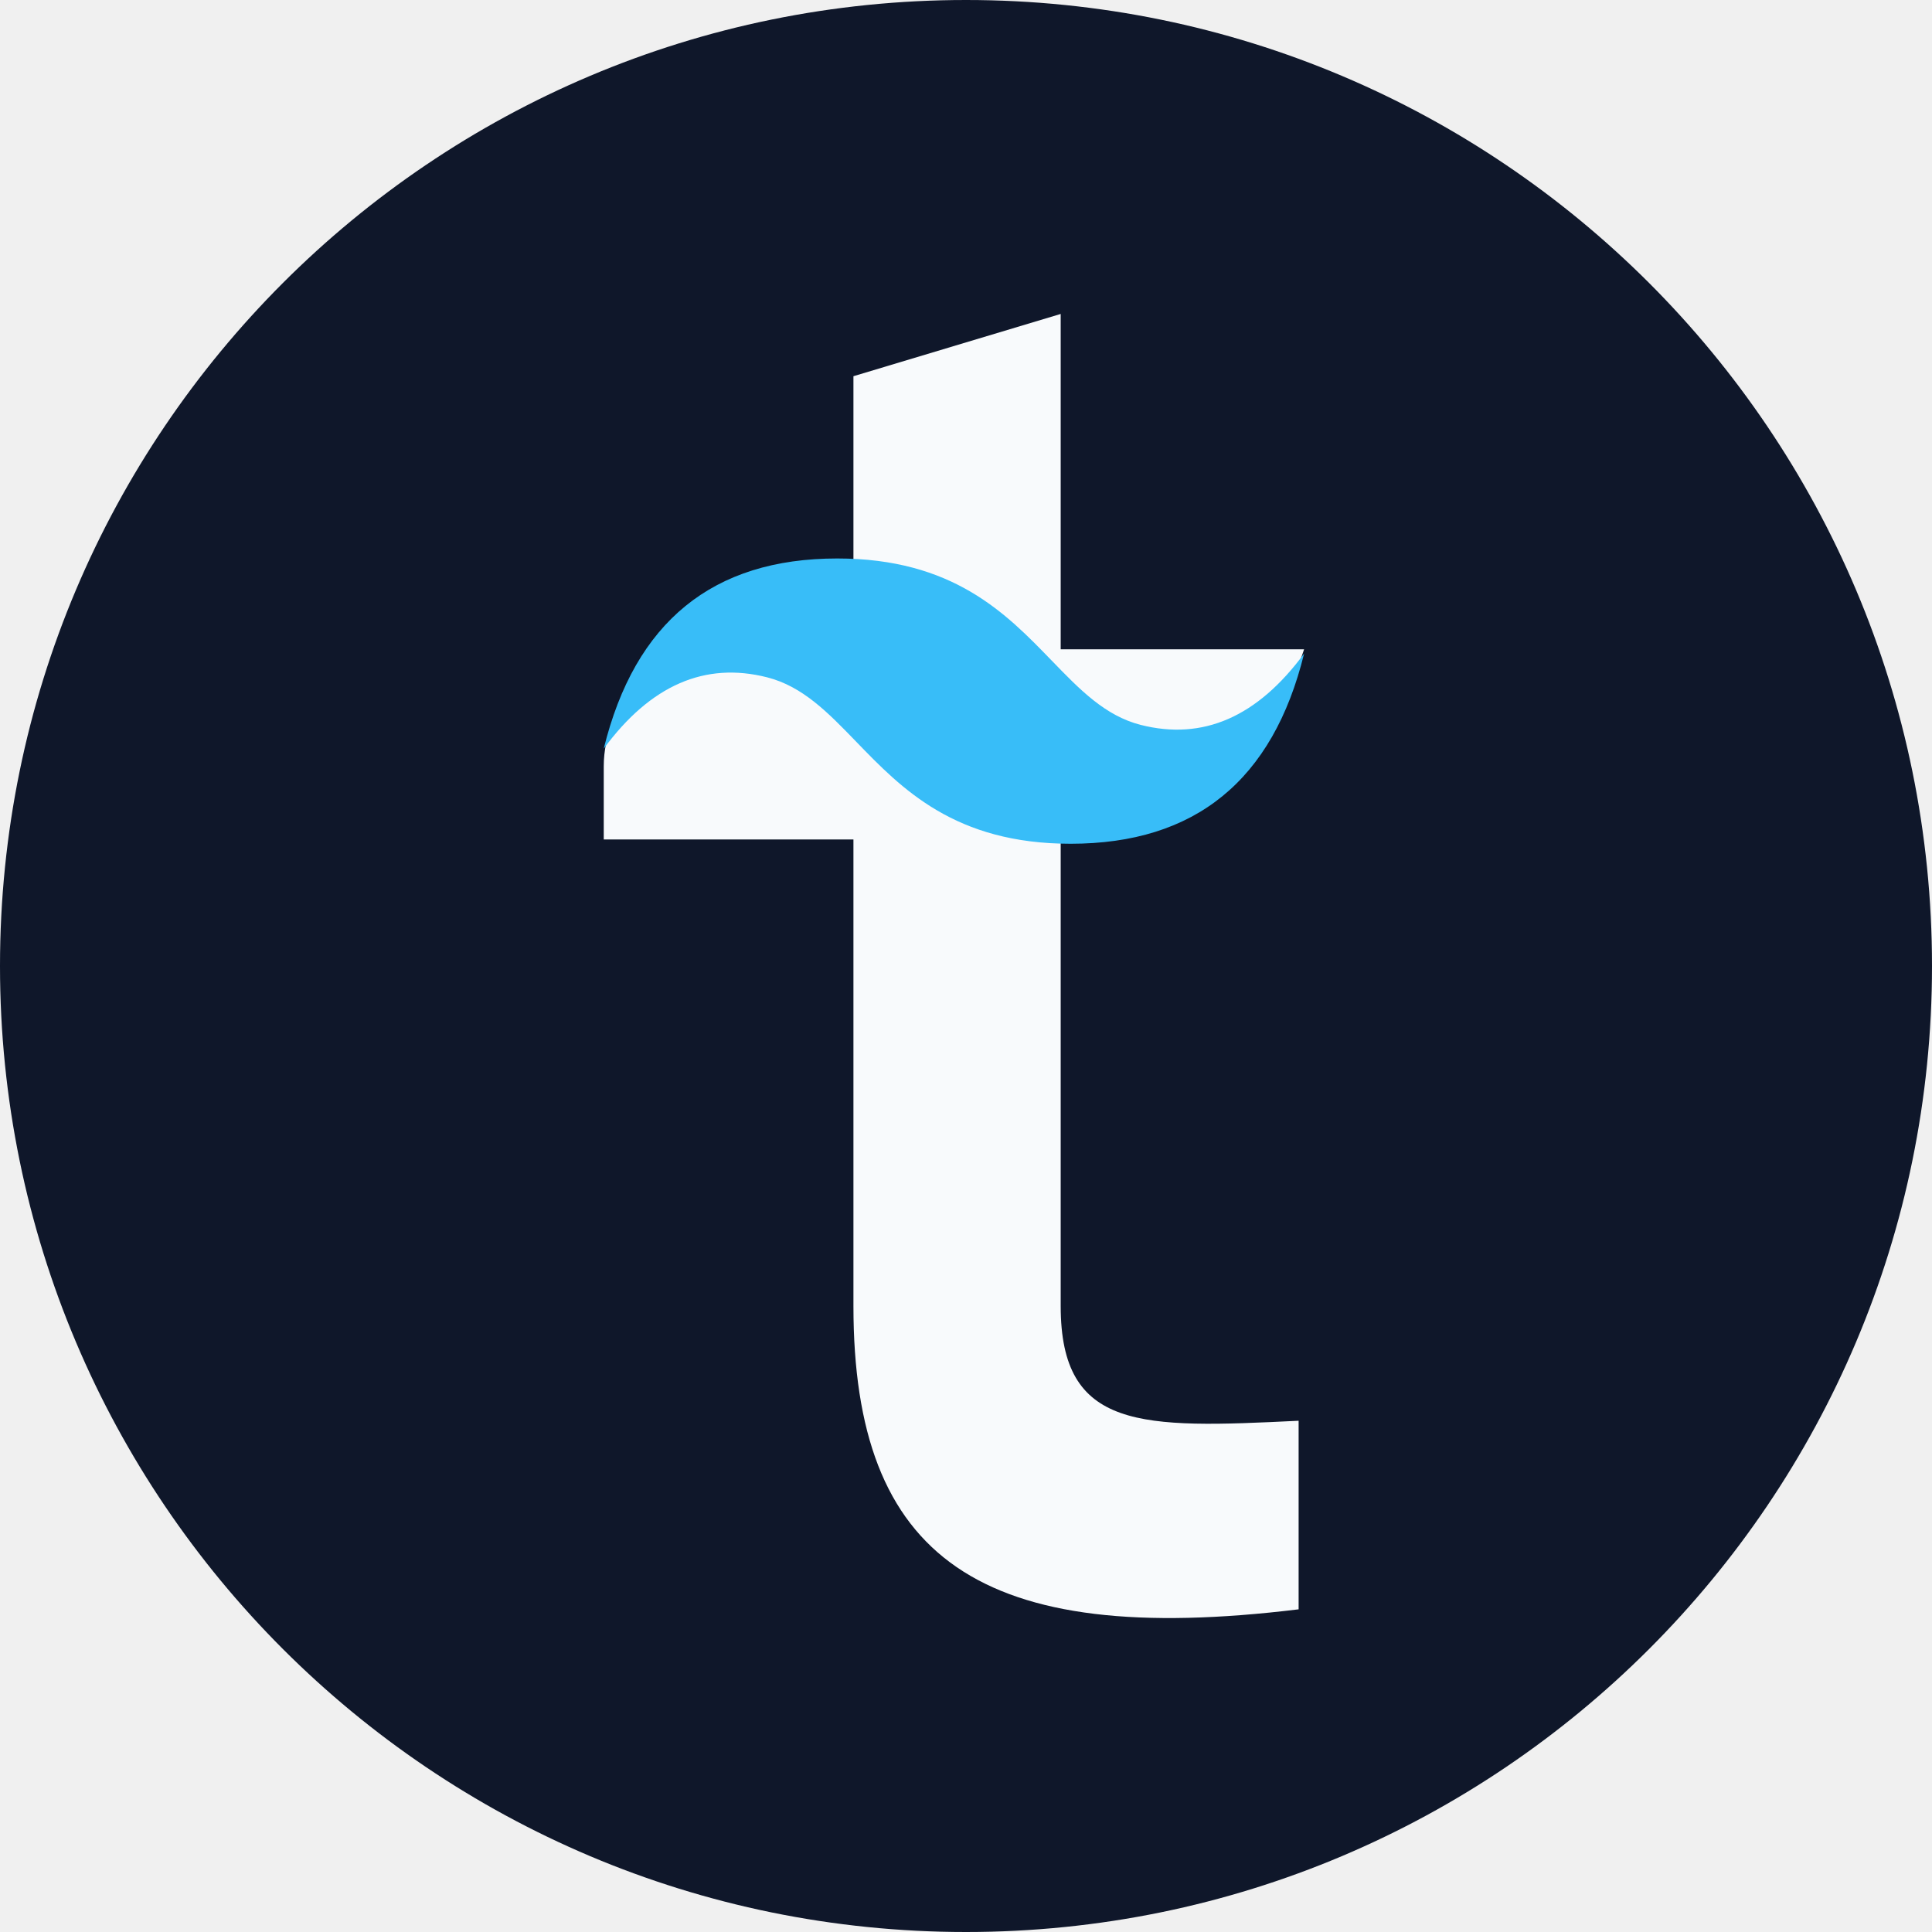
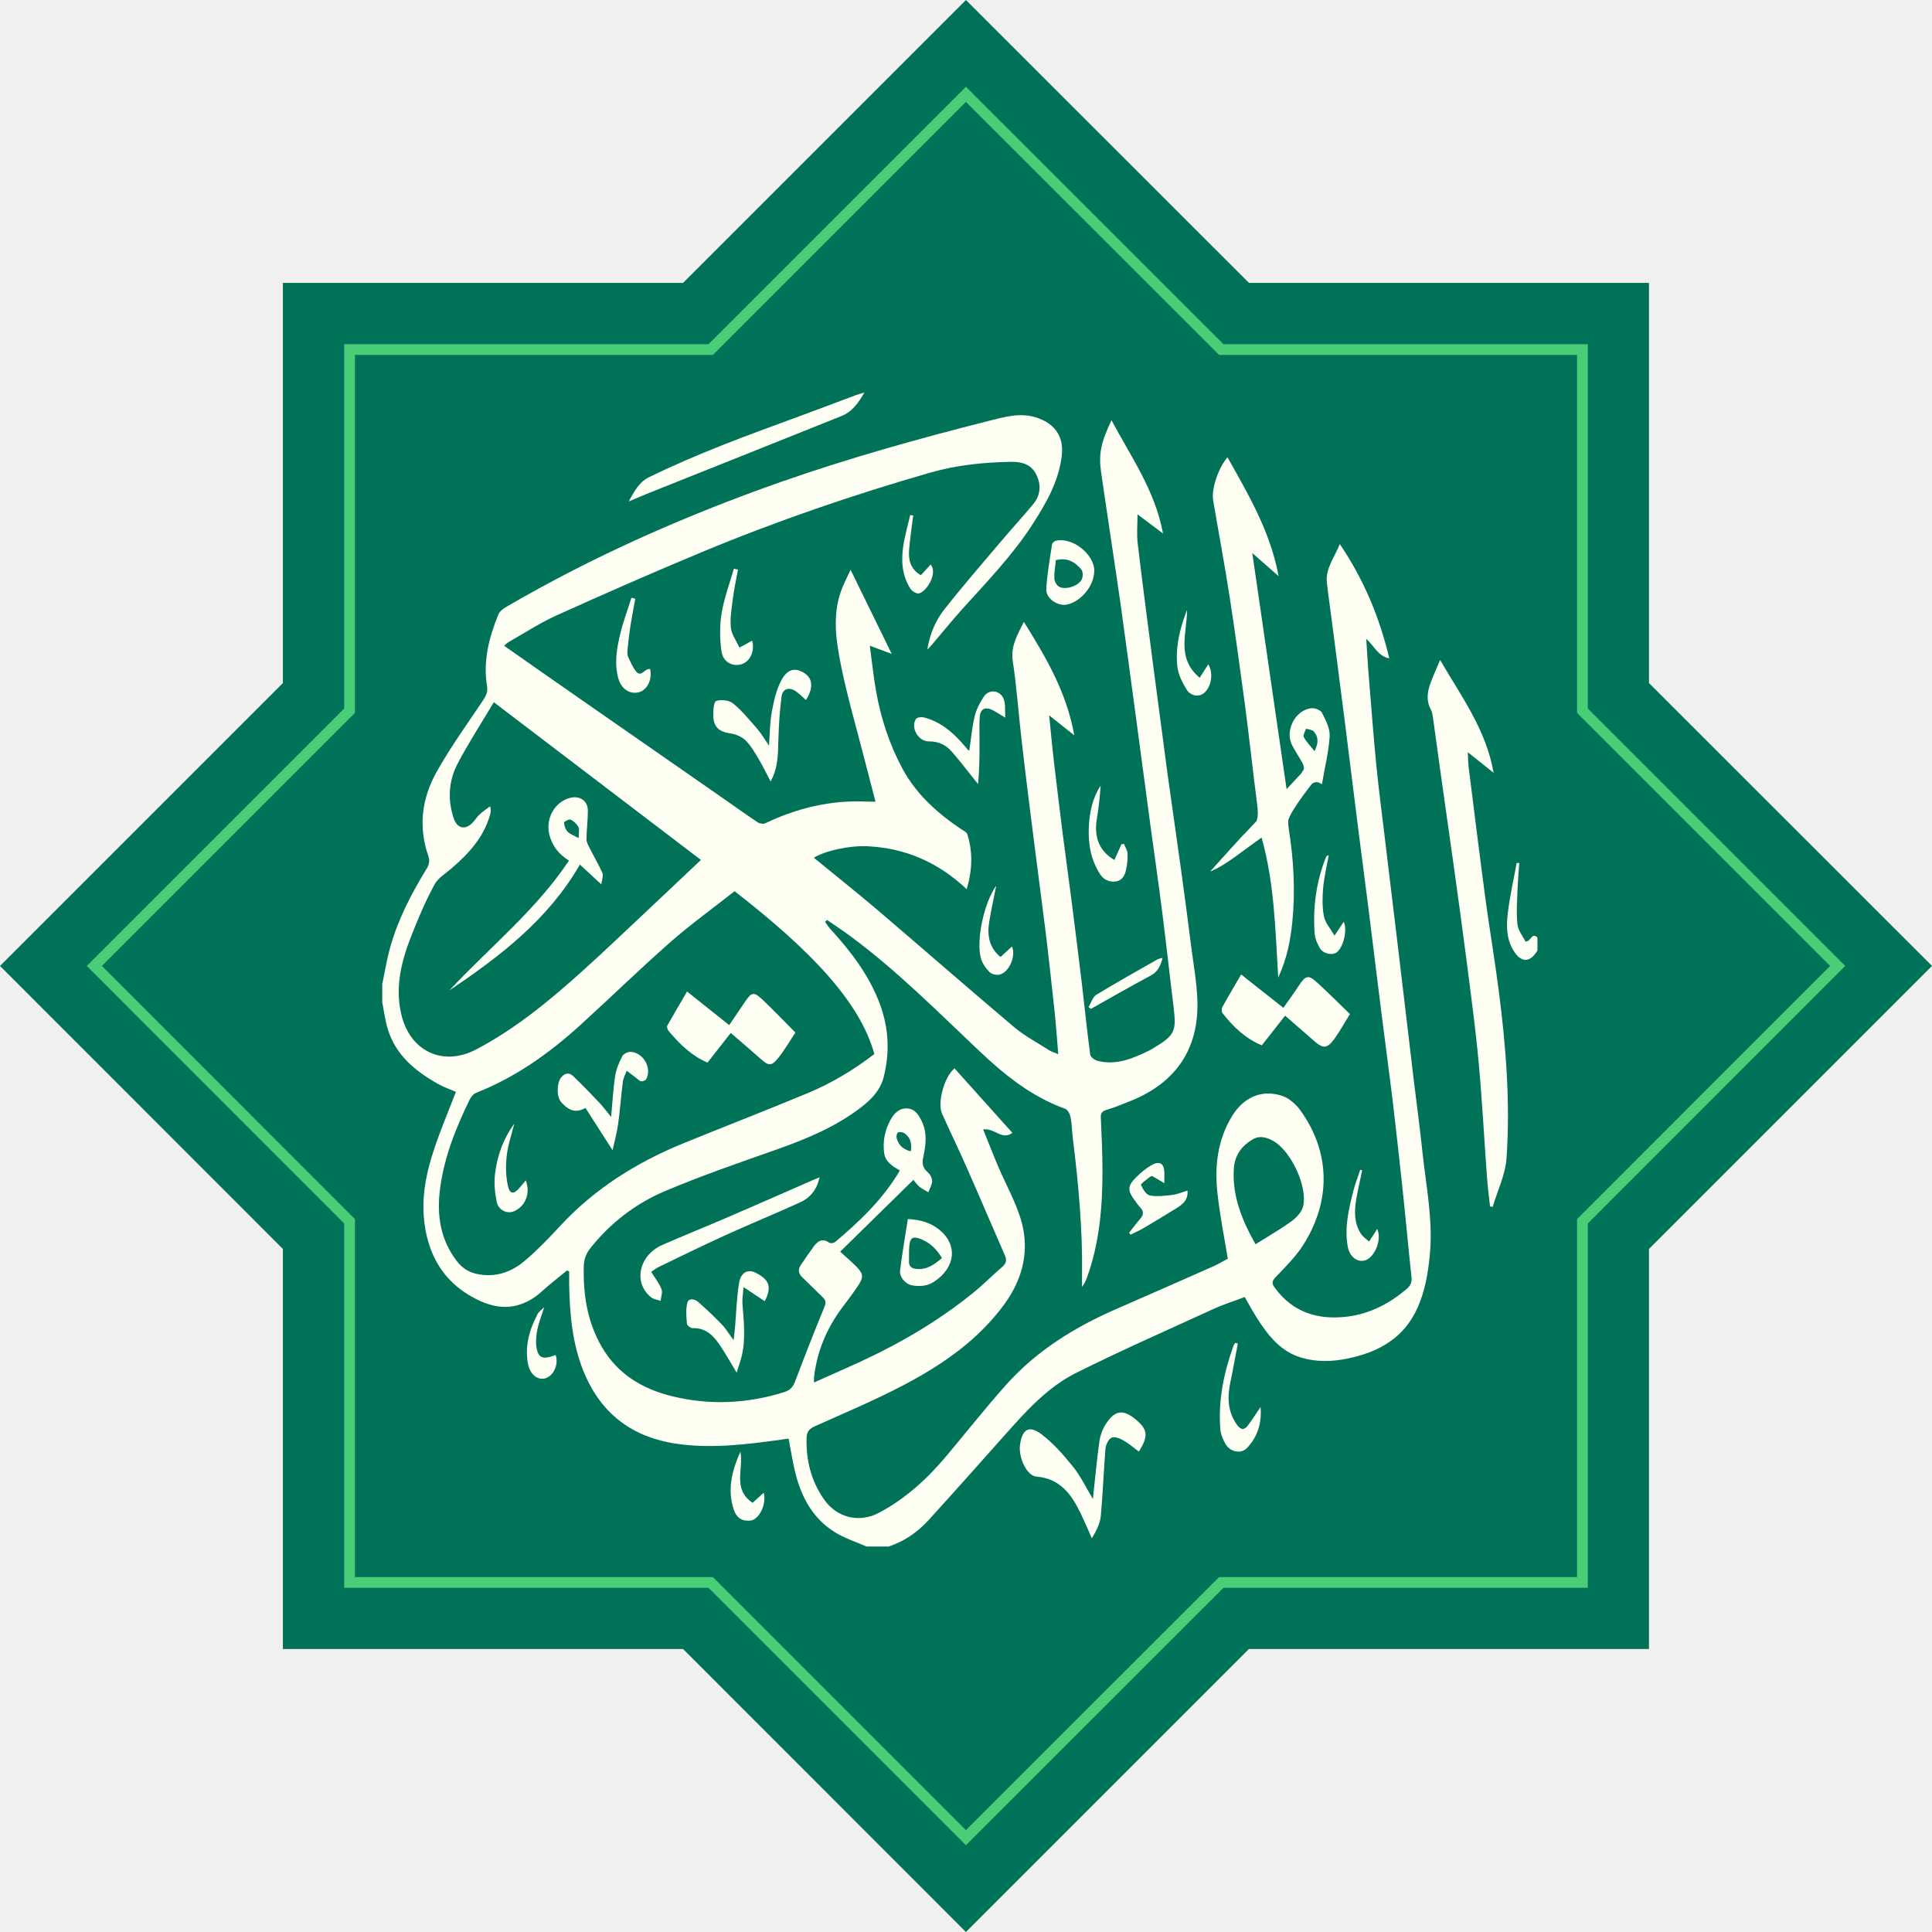
- <svg xmlns="http://www.w3.org/2000/svg" width="80" height="80" viewBox="0 0 80 80" fill="none">
-   <circle cx="40" cy="40" r="40" fill="#0F172A" />
-   <path fill-rule="evenodd" clip-rule="evenodd" d="M54 26.886C52.698 30.913 49.257 33.877 45.081 34.569L43.921 34.761V54.081C43.921 59.233 47.257 59.152 53.773 58.83V66.639C40.582 68.249 35.339 64.546 35.339 54.081V34.761H25V31.733C25 29.095 27.206 26.992 29.842 27.119L35.339 27.383V15.578L43.921 13V26.886H54Z" fill="#F8FAFC" />
-   <path d="M25 31C26.289 25.75 29.511 23.125 34.666 23.125C39.458 23.125 41.652 25.393 43.547 27.352L43.548 27.352C44.711 28.555 45.763 29.641 47.233 30.016C49.811 30.672 52.066 29.688 54 27.063C52.711 32.313 49.489 34.938 44.334 34.938C39.542 34.938 37.348 32.671 35.453 30.712L35.452 30.711C34.289 29.508 33.237 28.421 31.766 28.047C29.189 27.391 26.934 28.375 25 31Z" fill="#38BDF8" />
+ <svg xmlns="http://www.w3.org/2000/svg" width="256" height="256" viewBox="0 0 256 256" fill="none">
+   <g clip-path="url(#clip0_2002_2)">
+     <path d="M218.498 90.507V37.484H165.493L127.991 0L90.507 37.484H37.484V90.507L0 127.991L37.484 165.493V218.498H90.507L127.991 256L165.493 218.498H218.498V165.493L256 127.991L218.498 90.507Z" fill="#007258" />
+     <path d="M209.679 94.171V46.321H161.829L127.991 12.501L94.171 46.321H46.321V94.171L12.501 127.991L46.321 161.829V209.679H94.171L127.991 243.499L161.829 209.679H209.679V161.829L243.499 127.991L209.679 94.171Z" stroke="#49CD77" stroke-width="1.42" stroke-miterlimit="10" />
+     <path d="M50.666 130.327C51.008 128.698 51.268 127.056 51.72 125.468C52.761 121.758 54.54 118.363 56.539 115.091C56.895 114.516 56.963 114.009 56.731 113.352C55.416 109.533 55.909 105.782 57.812 102.359C59.633 99.087 61.837 96.034 63.931 92.913C64.37 92.256 64.671 91.736 64.534 90.873C63.986 87.574 64.808 84.439 66.04 81.414C66.204 81.017 66.642 80.674 67.039 80.442C78.607 73.693 90.805 68.312 103.427 63.877C112.517 60.687 121.785 58.1 131.121 55.745C133.093 55.252 135.091 54.664 137.172 55.28C139.445 55.951 141.033 57.552 140.69 60.4C140.28 63.767 138.664 66.601 136.885 69.367C134.201 73.556 130.752 77.101 127.439 80.784C126.138 82.235 124.906 83.755 123.647 85.233C123.4 85.521 123.181 85.808 122.88 86.055C123.181 84.124 123.907 82.317 125.07 80.825C127.48 77.758 130.04 74.802 132.559 71.831C133.982 70.147 135.461 68.531 136.871 66.848C137.857 65.67 138.007 64.329 137.336 62.932C136.679 61.55 135.447 61.18 134.037 61.194C130.396 61.248 126.795 61.618 123.291 62.617C113.037 65.561 102.948 69.024 93.091 73.118C86.615 75.814 80.181 78.635 73.788 81.523C71.57 82.522 69.531 83.864 67.409 85.069C67.203 85.178 67.039 85.356 66.793 85.562C70.147 87.916 73.446 90.23 76.759 92.53C83.152 96.979 89.559 101.428 95.952 105.877C97.444 106.918 98.909 107.972 100.415 108.971C100.675 109.136 101.154 109.218 101.414 109.081C105.713 107.041 110.189 105.973 114.967 106.22C115.241 106.233 115.515 106.22 116.008 106.22C115.419 103.961 114.858 101.825 114.31 99.69C113.324 95.856 112.216 92.051 111.435 88.176C110.751 84.74 110.217 81.208 111.654 77.772C111.928 77.115 112.257 76.472 112.708 75.5C114.57 79.305 116.295 82.837 118.157 86.643C117.103 86.246 116.309 85.959 115.255 85.562C115.542 87.684 115.734 89.614 116.076 91.531C116.706 95.145 117.842 98.608 119.581 101.853C121.415 105.248 124.208 107.753 127.37 109.875C127.658 110.066 128.068 110.244 128.164 110.518C128.931 112.9 128.835 115.282 128.096 117.829C124.304 114.242 119.95 112.366 114.926 112.134C112.517 112.024 109.354 112.722 107.835 113.653C110.669 115.981 113.543 118.253 116.322 120.621C122.346 125.755 128.301 130.971 134.352 136.077C135.776 137.282 137.46 138.158 139.034 139.171C139.349 139.363 139.718 139.472 140.225 139.678C140.061 137.706 139.937 135.913 139.746 134.12C139.363 130.547 138.979 126.987 138.541 123.414C138.089 119.718 137.583 116.022 137.117 112.325C136.529 107.698 135.94 103.057 135.406 98.416C134.982 94.816 134.735 91.188 134.201 87.615C133.9 85.616 134.804 84.138 135.666 82.399C138.623 87.122 141.348 91.791 142.347 97.431C141.197 96.527 140.211 95.733 139.02 94.789C139.239 96.965 139.417 98.95 139.65 100.922C140.02 104.111 140.417 107.287 140.814 110.477C141.183 113.379 141.594 116.282 141.964 119.184C142.429 122.853 142.894 126.508 143.333 130.177C143.716 133.367 144.031 136.556 144.455 139.732C144.496 140.061 145.044 140.472 145.427 140.567C147.932 141.211 150.136 140.239 152.313 139.185C152.464 139.103 152.614 139.007 152.765 138.925C155.681 137.186 155.9 136.68 155.503 133.408C154.996 129.328 154.558 125.235 154.038 121.155C153.559 117.349 153.011 113.557 152.491 109.765C151.82 104.823 151.163 99.895 150.506 94.953C149.822 89.874 149.151 84.809 148.439 79.743C147.617 74.021 146.728 68.312 145.906 62.59C145.55 60.126 145.879 58.661 147.275 55.677C149.835 60.496 153.039 64.945 154.106 70.695C152.888 69.777 151.861 69.011 150.725 68.148C150.725 69.545 150.602 70.804 150.752 72.022C151.368 77.238 152.067 82.454 152.737 87.67C153.381 92.571 154.024 97.472 154.681 102.373C155.27 106.644 155.9 110.915 156.488 115.2C156.954 118.554 157.392 121.895 157.816 125.249C158.131 127.74 158.597 130.218 158.665 132.723C158.816 139.034 155.79 143.442 149.917 145.838C148.822 146.276 147.727 146.728 146.604 147.07C146.029 147.248 145.838 147.508 145.865 148.097C145.961 150.438 146.084 152.779 146.084 155.12C146.084 159.952 145.687 164.73 144.017 169.316C143.866 169.727 143.688 170.124 143.374 170.507C143.374 170.001 143.374 169.494 143.374 168.988C143.469 162.896 142.894 156.858 142.155 150.821C142.046 149.89 142.032 148.932 141.854 148.015C141.772 147.604 141.471 147.043 141.142 146.92C136.679 145.318 133.093 142.416 129.711 139.212C124.194 133.996 118.828 128.589 112.695 124.058C111.682 123.305 110.628 122.62 109.587 121.895C109.505 121.977 109.409 122.059 109.327 122.155C109.546 122.442 109.738 122.771 109.97 123.031C112.736 126.056 115.214 129.26 116.637 133.175C117.774 136.31 117.911 139.513 117.089 142.73C116.651 144.455 115.446 145.701 114.077 146.742C110.696 149.343 106.822 150.931 102.838 152.341C97.896 154.079 92.927 155.791 88.108 157.83C84.165 159.501 80.77 162.129 78.114 165.538C77.676 166.099 77.389 166.907 77.361 167.605C77.238 171.411 77.786 175.107 79.743 178.475C81.838 182.089 85.137 184.046 89.039 185.005C94.008 186.223 98.978 186.004 103.892 184.471C104.672 184.224 105.069 183.814 105.357 183.047C106.603 179.734 107.903 176.435 109.245 173.163C109.478 172.602 109.423 172.273 109.012 171.89C108.109 171.027 107.232 170.124 106.315 169.261C105.809 168.782 105.699 168.248 106.082 167.673C106.657 166.811 107.246 165.948 107.862 165.113C108.396 164.401 109.026 164.046 109.888 164.675C110.039 164.785 110.491 164.716 110.669 164.566C113.927 161.814 117.007 158.898 119.238 155.092C118.266 154.531 117.294 153.984 117.144 152.71C116.966 151.163 117.253 149.726 118.006 148.371C118.485 147.522 119.129 146.824 120.21 146.878C121.278 146.933 121.744 147.782 122.141 148.576C122.88 150.096 122.688 151.711 122.346 153.285C122.154 154.12 122.237 154.736 122.921 155.325C123.236 155.585 123.51 156.092 123.51 156.489C123.51 156.982 123.195 157.488 123.003 157.981C122.606 157.735 122.182 157.529 121.826 157.242C121.497 156.968 121.237 156.585 121.032 156.338C117.787 159.514 114.625 162.608 111.326 165.853C111.969 166.441 112.749 167.098 113.448 167.81C114.406 168.769 114.461 169.22 113.694 170.37C113.023 171.383 112.27 172.355 111.545 173.327C109.519 176.065 108.245 179.104 107.862 182.513C107.848 182.677 107.862 182.855 107.862 183.184C109.998 182.226 112.024 181.349 114.036 180.419C119.362 177.954 124.4 174.997 128.972 171.287C130.3 170.22 131.491 168.988 132.791 167.879C133.325 167.413 133.435 166.989 133.147 166.332C131.463 162.485 129.821 158.611 128.123 154.764C127.055 152.341 125.905 149.972 124.824 147.563C124.18 146.112 125.111 142.676 126.48 141.567C129.027 144.401 131.573 147.234 134.147 150.109C132.723 151.15 131.806 149.425 130.272 149.658C130.984 151.41 131.628 153.066 132.326 154.709C133.284 156.941 134.489 159.09 135.214 161.39C136.501 165.483 135.611 169.316 133.12 172.766C129.656 177.53 124.933 180.788 119.827 183.485C115.98 185.511 111.969 187.195 107.999 188.975C107.26 189.303 106.904 189.687 106.877 190.494C106.794 193.465 107.465 196.217 109.19 198.681C110.901 201.131 113.858 201.843 116.5 200.433C120.005 198.571 122.866 195.943 125.399 192.931C128.041 189.782 130.587 186.552 133.325 183.485C137.336 178.995 142.347 175.887 147.823 173.492C152.121 171.616 156.42 169.727 160.705 167.824C161.431 167.509 162.115 167.085 162.69 166.784C162.211 163.868 161.65 161.075 161.335 158.241C160.91 154.6 161.307 151.054 163.279 147.85C164.812 145.359 167.249 144.318 169.891 145.208C170.794 145.509 171.698 146.29 172.273 147.084C176.325 152.669 176.38 159.158 172.684 164.963C171.684 166.537 170.315 167.879 169.028 169.234C168.522 169.768 168.508 170.069 168.905 170.617C171.328 173.943 174.696 174.943 178.584 174.45C181.527 174.08 184.074 172.739 186.332 170.849C186.839 170.425 187.113 169.973 187.031 169.234C186.606 165.278 186.25 161.321 185.826 157.365C185.401 153.34 184.95 149.329 184.471 145.318C184.019 141.622 183.512 137.925 183.047 134.229C182.458 129.602 181.911 124.961 181.322 120.334C180.856 116.638 180.364 112.941 179.898 109.245C179.323 104.645 178.748 100.046 178.173 95.446C177.708 91.749 177.229 88.053 176.749 84.357C176.448 81.975 176.092 79.593 175.819 77.211C175.613 75.322 176.818 73.884 177.53 72.091C180.72 76.8 182.787 81.783 184.087 87.232C182.595 86.958 182.143 85.644 181.034 84.644C181.158 86.493 181.24 88.108 181.377 89.71C181.691 93.529 181.979 97.362 182.349 101.182C182.663 104.413 183.088 107.616 183.471 110.847C183.923 114.584 184.375 118.321 184.826 122.059C185.223 125.317 185.593 128.561 185.99 131.82C186.442 135.667 186.907 139.5 187.359 143.346C187.742 146.495 188.167 149.644 188.495 152.792C188.988 157.296 189.905 161.759 189.454 166.318C189.221 168.714 188.824 171.068 187.825 173.3C186.031 177.311 182.677 179.159 178.598 180.008C176.558 180.432 174.504 180.501 172.492 179.912C169.727 179.118 168.07 177.01 166.592 174.71C166.03 173.834 165.537 172.917 164.935 171.862C163.58 172.383 162.156 172.821 160.814 173.437C154.722 176.229 148.576 178.926 142.58 181.924C138.801 183.814 135.967 186.976 133.175 190.111C129.821 193.889 126.453 197.668 123.058 201.405C121.593 203.007 119.841 204.239 117.746 204.923H114.817C113.365 204.28 111.819 203.801 110.504 202.952C107.451 200.994 105.987 197.955 105.234 194.505C104.96 193.232 104.741 191.932 104.494 190.618C104.07 190.686 103.755 190.727 103.454 190.768C98.895 191.398 94.337 191.973 89.723 191.316C83.713 190.453 79.565 187.277 77.293 181.637C75.828 177.982 75.499 174.135 75.417 170.261C75.417 169.658 75.417 169.056 75.417 168.454L75.13 168.344C74.007 169.275 72.857 170.151 71.79 171.123C69.38 173.314 66.642 173.724 63.767 172.451C58.88 170.274 56.498 166.25 56.142 161.034C55.855 156.804 57.224 152.861 58.716 148.987C59.277 147.549 59.852 146.098 60.413 144.674C59.578 144.318 58.825 144.058 58.127 143.675C55.088 141.978 52.446 139.856 51.378 136.351C51.036 135.201 50.885 133.983 50.652 132.805C50.652 131.97 50.652 131.121 50.652 130.286L50.666 130.327ZM97.335 118.089C94.474 120.348 91.503 122.483 88.765 124.893C84.74 128.438 80.893 132.189 76.923 135.803C72.802 139.554 68.312 142.744 63.083 144.811C62.727 144.948 62.398 145.359 62.22 145.729C60.386 149.493 58.839 153.367 58.305 157.557C57.867 160.979 58.332 164.237 60.509 167.071C61.18 167.961 62.029 168.549 63.151 168.796C65.602 169.33 67.737 168.591 69.558 167.044C71.201 165.647 72.707 164.087 74.171 162.499C78.744 157.543 84.302 154.052 90.49 151.519C96.02 149.261 101.592 147.111 107.109 144.811C110.258 143.497 113.16 141.731 115.857 139.664C113.927 132.668 107.301 125.837 97.321 118.075L97.335 118.089ZM92.872 113.941C83.741 106.986 74.705 100.1 65.437 93.05C63.767 95.843 62.083 98.43 60.646 101.168C59.441 103.468 59.277 105.973 60.139 108.478C60.578 109.779 61.645 110.012 62.604 109.026C62.946 108.684 63.192 108.246 63.548 107.917C63.973 107.52 64.465 107.192 64.945 106.836C65.068 107.274 65.04 107.548 64.972 107.821C64.164 110.861 62.166 113.051 59.866 115.036C59.058 115.734 58.031 116.336 57.566 117.213C56.402 119.376 55.416 121.662 54.527 123.948C53.212 127.288 52.322 130.683 53.158 134.339C54.28 139.281 58.661 141.389 63.11 139.048C68.271 136.337 72.734 132.655 77.033 128.794C80.113 126.029 83.097 123.154 86.123 120.32C88.354 118.226 90.572 116.117 92.885 113.941H92.872ZM166.345 164.881C168.029 163.826 169.631 162.909 171.123 161.828C171.78 161.349 172.492 160.596 172.67 159.843C173.3 157.214 171.027 152.45 168.686 151.163C167.878 150.725 166.975 150.438 166.099 150.917C164.538 151.779 163.58 153.094 163.484 154.914C163.279 158.487 164.552 161.65 166.359 164.867L166.345 164.881ZM120.69 152.56C120.84 151.492 120.635 150.684 119.827 150.15C119.608 150 119.17 149.945 118.978 150.068C118.814 150.164 118.746 150.629 118.828 150.876C119.088 151.752 119.677 152.313 120.703 152.56H120.69Z" fill="#FFFFF4" />
+     <path d="M203.732 125.919C202.746 127.617 201.528 127.617 200.501 125.878C199.57 124.318 199.598 122.579 199.803 120.895C200.077 118.691 200.57 116.528 200.967 114.338C201.076 114.338 201.2 114.351 201.309 114.365C201.241 115.364 201.145 116.364 201.104 117.363C201.049 119.061 200.898 120.758 201.063 122.442C201.145 123.291 201.802 124.085 202.13 124.756C202.938 124.769 202.911 123.496 203.718 124.222V125.906L203.732 125.919Z" fill="#FFFFF4" />
+     <path d="M163.949 111.49L164.853 110.532C164.538 110.833 164.237 111.175 163.949 111.49Z" fill="#FFFFF4" />
+     <path d="M175.189 94.46C174.997 94.09 174.19 93.775 173.71 93.844C171.588 94.131 170.233 96.828 171.205 98.731C171.63 99.566 172.177 100.347 172.615 101.168C172.738 101.414 172.848 101.811 172.725 102.003C172.629 102.167 172.533 102.318 172.424 102.482L170.48 104.563C168.987 94.241 167.482 83.905 165.935 73.282C167.194 74.391 168.207 75.281 169.425 76.348C168.317 70.407 165.428 65.547 162.649 60.591C161.431 62.015 160.5 64.78 160.746 66.273C161.458 70.489 162.252 74.692 162.909 78.922C163.648 83.7 164.305 88.505 164.949 93.296C165.538 97.759 166.017 102.222 166.592 106.685C166.688 107.452 166.729 108.164 166.496 108.793L164.88 110.518H164.853L163.95 111.504L163.908 111.545C163.84 111.613 163.772 111.695 163.703 111.764C162.471 113.106 161.28 114.447 160.349 115.488C161.581 114.981 162.8 114.173 164.059 113.242C165.058 112.517 166.085 111.737 167.167 110.984C168.864 117.007 168.987 123.14 169.371 129.533C170.534 127.014 170.986 124.646 171.233 122.223C171.657 118.102 171.424 113.982 170.781 109.916C170.726 109.532 170.685 109.177 170.699 108.834C170.699 108.821 170.699 108.793 170.699 108.766C170.74 108.177 171.808 106.589 172.684 105.384C172.738 105.302 172.793 105.234 172.848 105.165C173.341 104.495 173.738 103.988 173.806 103.906C174.148 103.591 174.559 103.495 175.162 103.92C175.531 101.743 176.051 99.676 176.188 97.581C176.257 96.568 175.682 95.459 175.189 94.487V94.46ZM174.176 99.525C173.574 98.772 173.067 98.266 172.752 97.65C172.629 97.403 172.944 96.924 173.053 96.555C173.396 96.664 173.847 96.678 174.066 96.91C174.669 97.581 174.778 98.362 174.176 99.525Z" fill="#FFFFF4" />
+     <path d="M190.836 87.478C193.629 92.283 196.901 96.65 197.914 102.4C196.709 101.442 195.71 100.648 194.491 99.676C194.532 100.442 194.532 101.045 194.601 101.633C195.326 107.41 196.038 113.174 196.805 118.937C197.353 123.044 198.064 127.124 198.585 131.231C199.543 138.61 200.132 146.03 199.625 153.463C199.474 155.64 198.42 157.762 197.791 159.911C197.667 159.897 197.558 159.87 197.435 159.856C197.311 158.638 197.147 157.433 197.051 156.215C196.668 151.067 196.408 145.906 195.929 140.759C195.518 136.255 194.902 131.765 194.327 127.274C193.78 123.031 193.191 118.787 192.602 114.543C192.027 110.409 191.439 106.274 190.85 102.14C190.508 99.731 190.193 97.307 189.851 94.898C189.809 94.624 189.755 94.337 189.631 94.104C189.002 92.981 189.084 91.818 189.495 90.668C189.864 89.627 190.343 88.614 190.822 87.451L190.836 87.478Z" fill="#FFFFF4" />
+     <path d="M170.274 134.598C169.234 135.926 168.234 137.2 167.194 138.514C164.99 137.597 163.388 136.036 161.992 134.243C161.855 134.065 161.855 133.64 161.978 133.421C162.731 132.052 163.539 130.711 164.456 129.123C166.304 130.587 168.098 131.997 170.055 133.544C170.726 132.586 171.438 131.614 172.095 130.615C173.012 129.218 173.368 129.123 174.587 130.245C176.051 131.587 177.448 132.997 178.871 134.366C178.132 135.557 177.53 136.666 176.804 137.665C175.846 138.979 175.312 138.979 174.121 137.925C172.862 136.816 171.602 135.735 170.288 134.585L170.274 134.598Z" fill="#FFFFF4" />
+     <path d="M114.529 52.022C113.68 53.5 112.845 54.595 111.49 55.129C103.016 58.538 94.528 61.906 86.041 65.301C85.206 65.629 84.384 65.999 83.303 66.451C84.069 65.068 84.685 63.877 86 63.233C92.338 60.126 98.964 57.703 105.59 55.28C108.205 54.321 110.792 53.336 113.393 52.364C113.68 52.254 113.968 52.186 114.516 52.022H114.529Z" fill="#FFFFF4" />
+     <path d="M86.287 168.522C86.793 169.343 87.341 170.042 87.656 170.836C87.82 171.26 87.588 171.849 87.533 172.369C87.108 172.218 86.588 172.164 86.26 171.89C83.878 169.973 84.644 166.345 87.752 164.963C90.64 163.69 93.584 162.526 96.486 161.266C100.182 159.678 103.865 158.049 107.561 156.434C107.849 156.311 108.122 156.188 108.601 155.996C108.232 157.666 107.342 158.72 106.014 159.322C102.715 160.815 99.374 162.197 96.075 163.69C93.132 165.031 90.23 166.455 87.314 167.865C86.944 168.043 86.616 168.303 86.287 168.522Z" fill="#FFFFF4" />
+     <path d="M144.811 198.64C145.112 195.833 145.345 193.397 145.673 190.987C145.783 190.234 146.057 189.44 146.467 188.797C147.617 186.962 148.726 186.511 150.711 188.277C152.121 189.522 152.121 190.398 150.903 192.342C150.205 191.822 149.548 191.247 148.808 190.837C148.357 190.576 147.617 190.303 147.275 190.508C146.851 190.741 146.522 191.453 146.481 191.973C146.235 194.93 146.139 197.9 145.865 200.857C145.769 201.857 145.29 202.829 144.674 203.828C144.195 202.747 143.729 201.651 143.223 200.584C142.005 198.065 140.512 195.915 137.336 195.655C136.063 195.56 134.927 193.15 135.16 191.439C135.447 189.385 136.337 188.81 137.98 190.029C139.581 191.234 140.937 192.808 142.21 194.382C143.182 195.587 143.853 197.024 144.825 198.64H144.811Z" fill="#FFFFF4" />
+     <path d="M101.893 98.827C102.017 97.116 102.017 95.678 102.277 94.282C102.537 92.872 102.865 91.407 103.523 90.161C104.33 88.628 105.357 88.436 106.521 89.148C107.602 89.819 107.78 90.887 107.041 92.352C106.972 92.475 106.89 92.585 106.781 92.749C106.329 92.352 105.932 91.927 105.453 91.599C104.522 90.969 103.687 91.257 103.55 92.352C103.317 94.214 103.194 96.089 103.139 97.978C103.085 99.826 103.139 101.675 102.113 103.55C101.565 102.51 101.113 101.565 100.579 100.661C100.045 99.772 99.525 98.827 98.8 98.115C98.307 97.622 97.499 97.294 96.787 97.184C95.322 96.965 94.556 96.377 94.515 94.884C94.487 94.186 94.569 92.995 94.898 92.886C95.541 92.667 96.609 92.776 97.129 93.201C98.348 94.2 99.361 95.459 100.401 96.65C100.908 97.239 101.305 97.937 101.921 98.841L101.893 98.827Z" fill="#FFFFF4" />
+     <path d="M101.318 172.41C100.483 171.862 99.648 171.301 98.526 170.548C98.457 171.424 98.334 172.068 98.375 172.711C98.539 175.038 98.841 177.366 98.279 179.693C98.115 180.364 97.882 181.007 97.608 181.883C96.828 180.583 96.198 179.474 95.5 178.406C94.61 177.064 93.584 175.914 91.749 175.983C91.503 175.983 91.037 175.627 91.024 175.408C90.942 174.491 90.859 173.532 91.065 172.656C91.229 171.944 92.064 172.136 92.447 172.465C93.57 173.423 94.638 174.463 95.665 175.517C96.185 176.051 96.568 176.722 97.211 177.585C97.293 176.845 97.348 176.407 97.389 175.955C97.554 173.984 97.608 171.985 97.923 170.041C98.156 168.59 99.101 168.125 100.127 168.645C101.975 169.576 102.29 170.562 101.332 172.41H101.318Z" fill="#FFFFF4" />
+     <path d="M128.438 99.416C128.671 97.923 128.794 96.39 129.15 94.925C129.369 94.008 129.834 93.091 130.368 92.297C131.08 91.229 132.613 91.475 133.024 92.708C133.243 93.351 133.147 94.09 133.202 95.09C132.422 94.624 131.97 94.323 131.491 94.077C130.533 93.611 129.889 93.94 129.821 95.007C129.739 96.089 129.793 97.171 129.793 98.252C129.793 100.1 129.793 101.948 129.588 103.892C129.259 103.482 128.945 103.071 128.616 102.66C127.767 101.606 126.946 100.525 126.042 99.511C125.262 98.649 124.263 98.225 123.072 98.238C121.689 98.238 120.649 96.472 121.347 95.295C121.47 95.076 122.045 94.966 122.36 95.049C124.701 95.624 126.398 97.157 127.904 98.936C128.041 99.101 128.164 99.251 128.301 99.416C128.315 99.429 128.37 99.416 128.452 99.416H128.438Z" fill="#FFFFF4" />
+     <path d="M120.293 161.527C122.031 161.622 123.304 162.033 124.399 162.896C126.932 164.881 126.645 167.906 123.811 169.809C122.894 170.425 121.922 170.48 120.922 170.329C120.019 170.206 119.156 169.234 119.266 168.344C119.54 166.085 119.937 163.84 120.293 161.527ZM124.824 166.715C124.098 165.483 123.167 164.607 121.908 164.141C120.977 163.799 120.621 164.004 120.498 164.976C120.416 165.702 120.47 166.441 120.443 167.167C120.429 167.851 120.84 168.07 121.415 168.139C122.798 168.289 123.797 167.564 124.81 166.701L124.824 166.715Z" fill="#FFFFF4" />
+     <path d="M144.989 75.65C144.989 77.594 143.264 79.716 141.361 80.113C140.156 80.359 138.568 79.292 138.637 78.046C138.746 76.088 139.102 74.131 139.39 72.187C139.417 71.981 139.691 71.694 139.91 71.653C142.087 71.133 145.003 73.433 145.003 75.65H144.989ZM139.91 74.227C139.828 75.02 139.677 75.842 139.705 76.663C139.718 77.047 140.02 77.567 140.334 77.745C141.128 78.197 142.826 77.69 143.305 76.841C143.51 76.485 143.524 75.76 143.291 75.472C142.47 74.473 141.402 73.829 139.91 74.227Z" fill="#FFFFF4" />
+     <path d="M154.284 156.776C153.614 156.379 153.176 156.119 152.655 155.818C152.587 155.845 152.409 155.9 152.286 156.009C151.889 156.338 151.122 156.858 151.191 157.009C151.423 157.556 151.875 158.309 152.354 158.405C153.34 158.583 154.394 158.446 155.407 158.323C156.037 158.241 156.653 157.967 157.351 157.762C157.447 159.008 156.708 159.583 155.914 160.075C154.449 160.993 152.97 161.882 151.478 162.759C150.944 163.073 150.355 163.32 149.794 163.607C149.739 163.512 149.671 163.429 149.616 163.334C150.109 162.717 150.575 162.088 151.095 161.485C151.519 160.993 151.588 160.541 151.122 160.034C150.835 159.733 150.602 159.377 150.355 159.049C149.397 157.775 149.383 157.159 150.492 156.051C151.149 155.393 151.875 154.764 152.683 154.339C153.709 153.792 154.243 154.202 154.284 155.366C154.284 155.708 154.284 156.051 154.284 156.79V156.776Z" fill="#FFFFF4" />
+     <path d="M147.659 113.968C147.987 113.229 148.288 112.544 148.603 111.86C148.713 111.86 148.822 111.832 148.932 111.819C149.096 112.257 149.397 112.695 149.411 113.147C149.438 113.859 149.356 114.611 149.192 115.31C149.028 116.035 148.672 116.706 147.796 116.802C146.933 116.898 146.221 116.555 145.756 115.816C144.524 113.9 144.168 111.764 144.277 109.533C144.373 107.63 144.743 105.782 145.838 104.098C145.783 104.823 145.728 105.549 145.646 106.274C145.564 107.027 145.455 107.794 145.331 108.547C144.934 110.984 145.701 112.818 147.686 113.968H147.659Z" fill="#FFFFF4" />
+     <path d="M86.15 88.669C86.451 90.011 85.767 91.434 84.672 91.722C83.481 92.037 82.344 91.325 81.934 89.901C81.372 87.889 81.728 85.876 82.207 83.905C82.591 82.317 83.179 80.77 83.672 79.21C83.837 79.251 84.014 79.292 84.179 79.333C83.946 80.633 83.686 81.92 83.494 83.221C83.344 84.22 83.234 85.219 83.138 86.219C83.111 86.493 83.138 86.807 83.234 87.04C83.535 87.697 83.823 88.382 84.261 88.943C84.986 89.874 85.466 88.45 86.15 88.669Z" fill="#FFFFF4" />
+     <path d="M97.786 75.486C97.554 76.745 97.28 77.991 97.115 79.264C96.951 80.565 96.719 81.893 96.842 83.166C96.924 84.056 97.567 84.891 97.978 85.808C98.704 85.425 99.183 85.165 99.662 84.891C100.045 86.246 99.415 87.629 98.293 87.998C97.102 88.395 95.801 87.752 95.596 86.287C95.363 84.631 95.35 82.878 95.623 81.236C95.952 79.251 96.677 77.32 97.239 75.362C97.43 75.404 97.622 75.445 97.814 75.486H97.786Z" fill="#FFFFF4" />
+     <path d="M176.065 113.338C175.805 114.762 175.463 116.186 175.326 117.623C175.216 118.883 175.189 120.211 175.435 121.443C175.599 122.292 176.284 123.031 176.832 123.975C177.352 123.195 177.694 122.675 178.05 122.141C178.556 123.236 178.023 125.495 177.133 126.179C176.53 126.645 175.285 126.371 174.86 125.591C174.545 125.03 174.258 124.372 174.203 123.743C173.943 120.265 174.395 116.87 175.682 113.612C175.723 113.516 175.805 113.448 175.86 113.366C175.928 113.366 175.996 113.366 176.065 113.366V113.338Z" fill="#FFFFF4" />
+     <path d="M132.011 117.336C131.669 119.088 131.313 120.649 131.066 122.223C130.793 123.962 131.066 125.563 132.572 126.809C133.079 126.344 133.572 125.878 134.092 125.413C134.653 126.727 133.695 128.876 132.408 129.15C131.997 129.232 131.368 129.068 131.094 128.78C130.601 128.274 130.149 127.63 129.971 126.96C129.314 124.578 130.409 119.526 132.025 117.336H132.011Z" fill="#FFFFF4" />
+     <path d="M180.501 155.065C180.227 156.352 179.926 157.625 179.707 158.926C179.446 160.486 179.419 162.061 180.323 163.471C180.583 163.881 181.034 164.169 181.404 164.511C181.678 164.1 181.952 163.703 182.212 163.293C182.308 163.156 182.376 163.005 182.472 162.827C183.143 164.155 182.212 166.551 180.925 166.989C179.857 167.345 178.803 166.51 178.57 165.113C178.146 162.608 178.707 160.212 179.323 157.817C179.57 156.858 179.926 155.927 180.24 154.997C180.323 155.024 180.418 155.065 180.501 155.092V155.065Z" fill="#FFFFF4" />
+     <path d="M158.966 89.805C159.391 89.135 159.747 88.587 160.103 88.026C160.814 89.162 160.527 91.024 159.528 91.845C158.884 92.365 157.803 92.27 157.241 91.38C156.666 90.463 156.133 89.395 156.009 88.341C155.722 85.753 156.338 83.248 157.283 80.825C157.31 83.864 155.804 87.177 158.966 89.805Z" fill="#FFFFF4" />
+     <path d="M167.03 186.428C167.208 188.578 166.633 190.398 165.223 191.877C164.442 192.685 163.018 192.425 162.375 191.316C162.019 190.7 161.732 189.974 161.691 189.276C161.417 185.497 162.17 181.87 163.443 178.324C163.498 178.187 163.593 178.064 163.676 177.941C163.785 177.968 163.895 177.995 164.018 178.023C163.689 179.707 163.402 181.391 163.046 183.074C162.621 185.073 162.635 186.962 163.867 188.742C164.47 189.591 164.921 189.481 165.428 188.783C165.989 188.016 166.509 187.209 167.043 186.415L167.03 186.428Z" fill="#FFFFF4" />
+     <path d="M154.052 126.932C153.764 128.028 153.395 128.78 152.464 129.273C149.794 130.697 147.179 132.203 144.551 133.681C144.441 133.599 144.346 133.531 144.236 133.449C144.578 132.887 144.784 132.107 145.277 131.806C147.946 130.177 150.684 128.657 153.395 127.11C153.531 127.028 153.709 127.015 154.052 126.932Z" fill="#FFFFF4" />
+     <path d="M121.004 68.312C120.854 69.462 120.69 70.599 120.566 71.749C120.388 73.419 120.142 75.116 122.017 76.225C122.456 75.746 122.88 75.281 123.318 74.801C124.317 75.992 122.702 78.498 121.716 78.635C121.374 78.676 120.826 78.306 120.607 77.977C119.526 76.239 119.389 74.295 119.69 72.337C119.896 70.954 120.293 69.613 120.607 68.244C120.744 68.271 120.868 68.299 121.004 68.312Z" fill="#FFFFF4" />
+     <path d="M98.101 192.356C98.567 194.642 97.006 197.325 99.731 199.132C100.223 198.681 100.689 198.243 101.195 197.791C101.606 199.324 100.579 201.391 99.416 201.487C98.32 201.583 97.595 201.159 97.212 199.981C96.335 197.312 97.02 194.806 98.101 192.356Z" fill="#FFFFF4" />
+     <path d="M73.624 179.542C74.062 180.774 73.35 182.321 72.255 182.636C71.256 182.924 70.229 182.116 69.969 180.747C69.503 178.351 70.16 176.147 71.269 174.053C71.351 173.902 71.488 173.793 71.612 173.669C71.721 173.56 71.844 173.464 72.104 173.218C71.762 174.326 71.392 175.23 71.201 176.175C71.05 176.982 70.954 177.845 71.105 178.639C71.365 179.994 71.968 180.172 73.638 179.542H73.624Z" fill="#FFFFF4" />
+     <path d="M105.398 136.816C104.618 137.98 103.933 139.198 103.057 140.266C102.208 141.293 101.825 141.225 100.826 140.335C99.525 139.185 98.211 138.062 96.828 136.871C95.747 138.24 94.747 139.513 93.748 140.8C91.599 139.883 90.024 138.309 88.587 136.597C88.45 136.433 88.327 136.05 88.423 135.899C89.23 134.448 90.079 133.024 91.037 131.382C92.927 132.887 94.72 134.311 96.623 135.831C97.335 134.79 98.033 133.75 98.731 132.723C99.594 131.464 99.881 131.382 100.976 132.408C102.468 133.805 103.879 135.297 105.384 136.816H105.398Z" fill="#FFFFF4" />
+     <path d="M80.975 148.015C81.167 145.961 81.249 144.236 81.523 142.525C81.66 141.621 82.057 140.732 82.481 139.91C82.632 139.623 83.207 139.363 83.563 139.376C85.247 139.472 86.41 141.512 85.63 142.99C85.534 143.168 85.178 143.305 84.973 143.278C84.726 143.237 84.507 142.99 84.288 142.826C83.864 142.511 83.453 142.196 83.043 141.881C82.865 142.361 82.604 142.826 82.536 143.305C82.29 145.208 82.166 147.111 81.893 149.014C81.728 150.178 81.413 151.314 81.167 152.409C79.949 150.506 78.785 148.685 77.58 146.81C76.129 147.618 75.198 146.974 74.363 146.043C73.72 145.318 73.761 143.483 74.377 142.744C74.856 142.169 75.417 142.101 75.924 142.566C77.129 143.716 78.278 144.921 79.428 146.125C79.907 146.632 80.332 147.221 80.975 148.001V148.015Z" fill="#FFFFF4" />
+     <path d="M68.148 148.877C67.806 150.287 67.313 151.67 67.149 153.107C66.998 154.394 67.012 155.75 67.272 157.009C67.532 158.282 68.066 158.323 68.901 157.324C69.147 157.036 69.38 156.749 69.668 156.407C70.078 157.529 69.983 158.597 69.353 159.501C68.997 160.007 68.326 160.514 67.737 160.609C66.861 160.746 66.012 160.171 65.834 159.309C65.588 158.145 65.451 156.913 65.574 155.736C65.834 153.272 66.642 150.958 68.148 148.891V148.877Z" fill="#FFFFF4" />
+     <path d="M75.39 114.036C74.035 113.188 73.131 112.065 72.775 110.518C72.282 108.396 73.542 106.22 75.568 105.713C76.868 105.398 77.909 106.137 77.895 107.465C77.895 108.725 77.717 109.971 77.717 111.23C77.717 111.654 77.991 112.106 78.196 112.503C78.73 113.571 79.36 114.598 79.825 115.693C79.976 116.035 79.757 116.528 79.675 117.185C78.634 116.213 77.786 115.433 76.841 114.557C72.611 121.894 66.231 126.727 59.551 131.231C64.849 125.536 70.996 120.635 75.39 114.036ZM76.677 111.066C76.677 110.34 76.8 109.888 76.649 109.601C76.43 109.19 76.033 108.807 75.623 108.602C75.417 108.506 74.719 108.875 74.733 108.999C74.774 109.423 74.924 109.902 75.212 110.203C75.54 110.546 76.061 110.71 76.691 111.066H76.677Z" fill="#FFFFF4" />
+   </g>
+   <defs>
+     <clipPath id="clip0_2002_2">
+       <rect width="256" height="256" fill="white" />
+     </clipPath>
+   </defs>
</svg>
